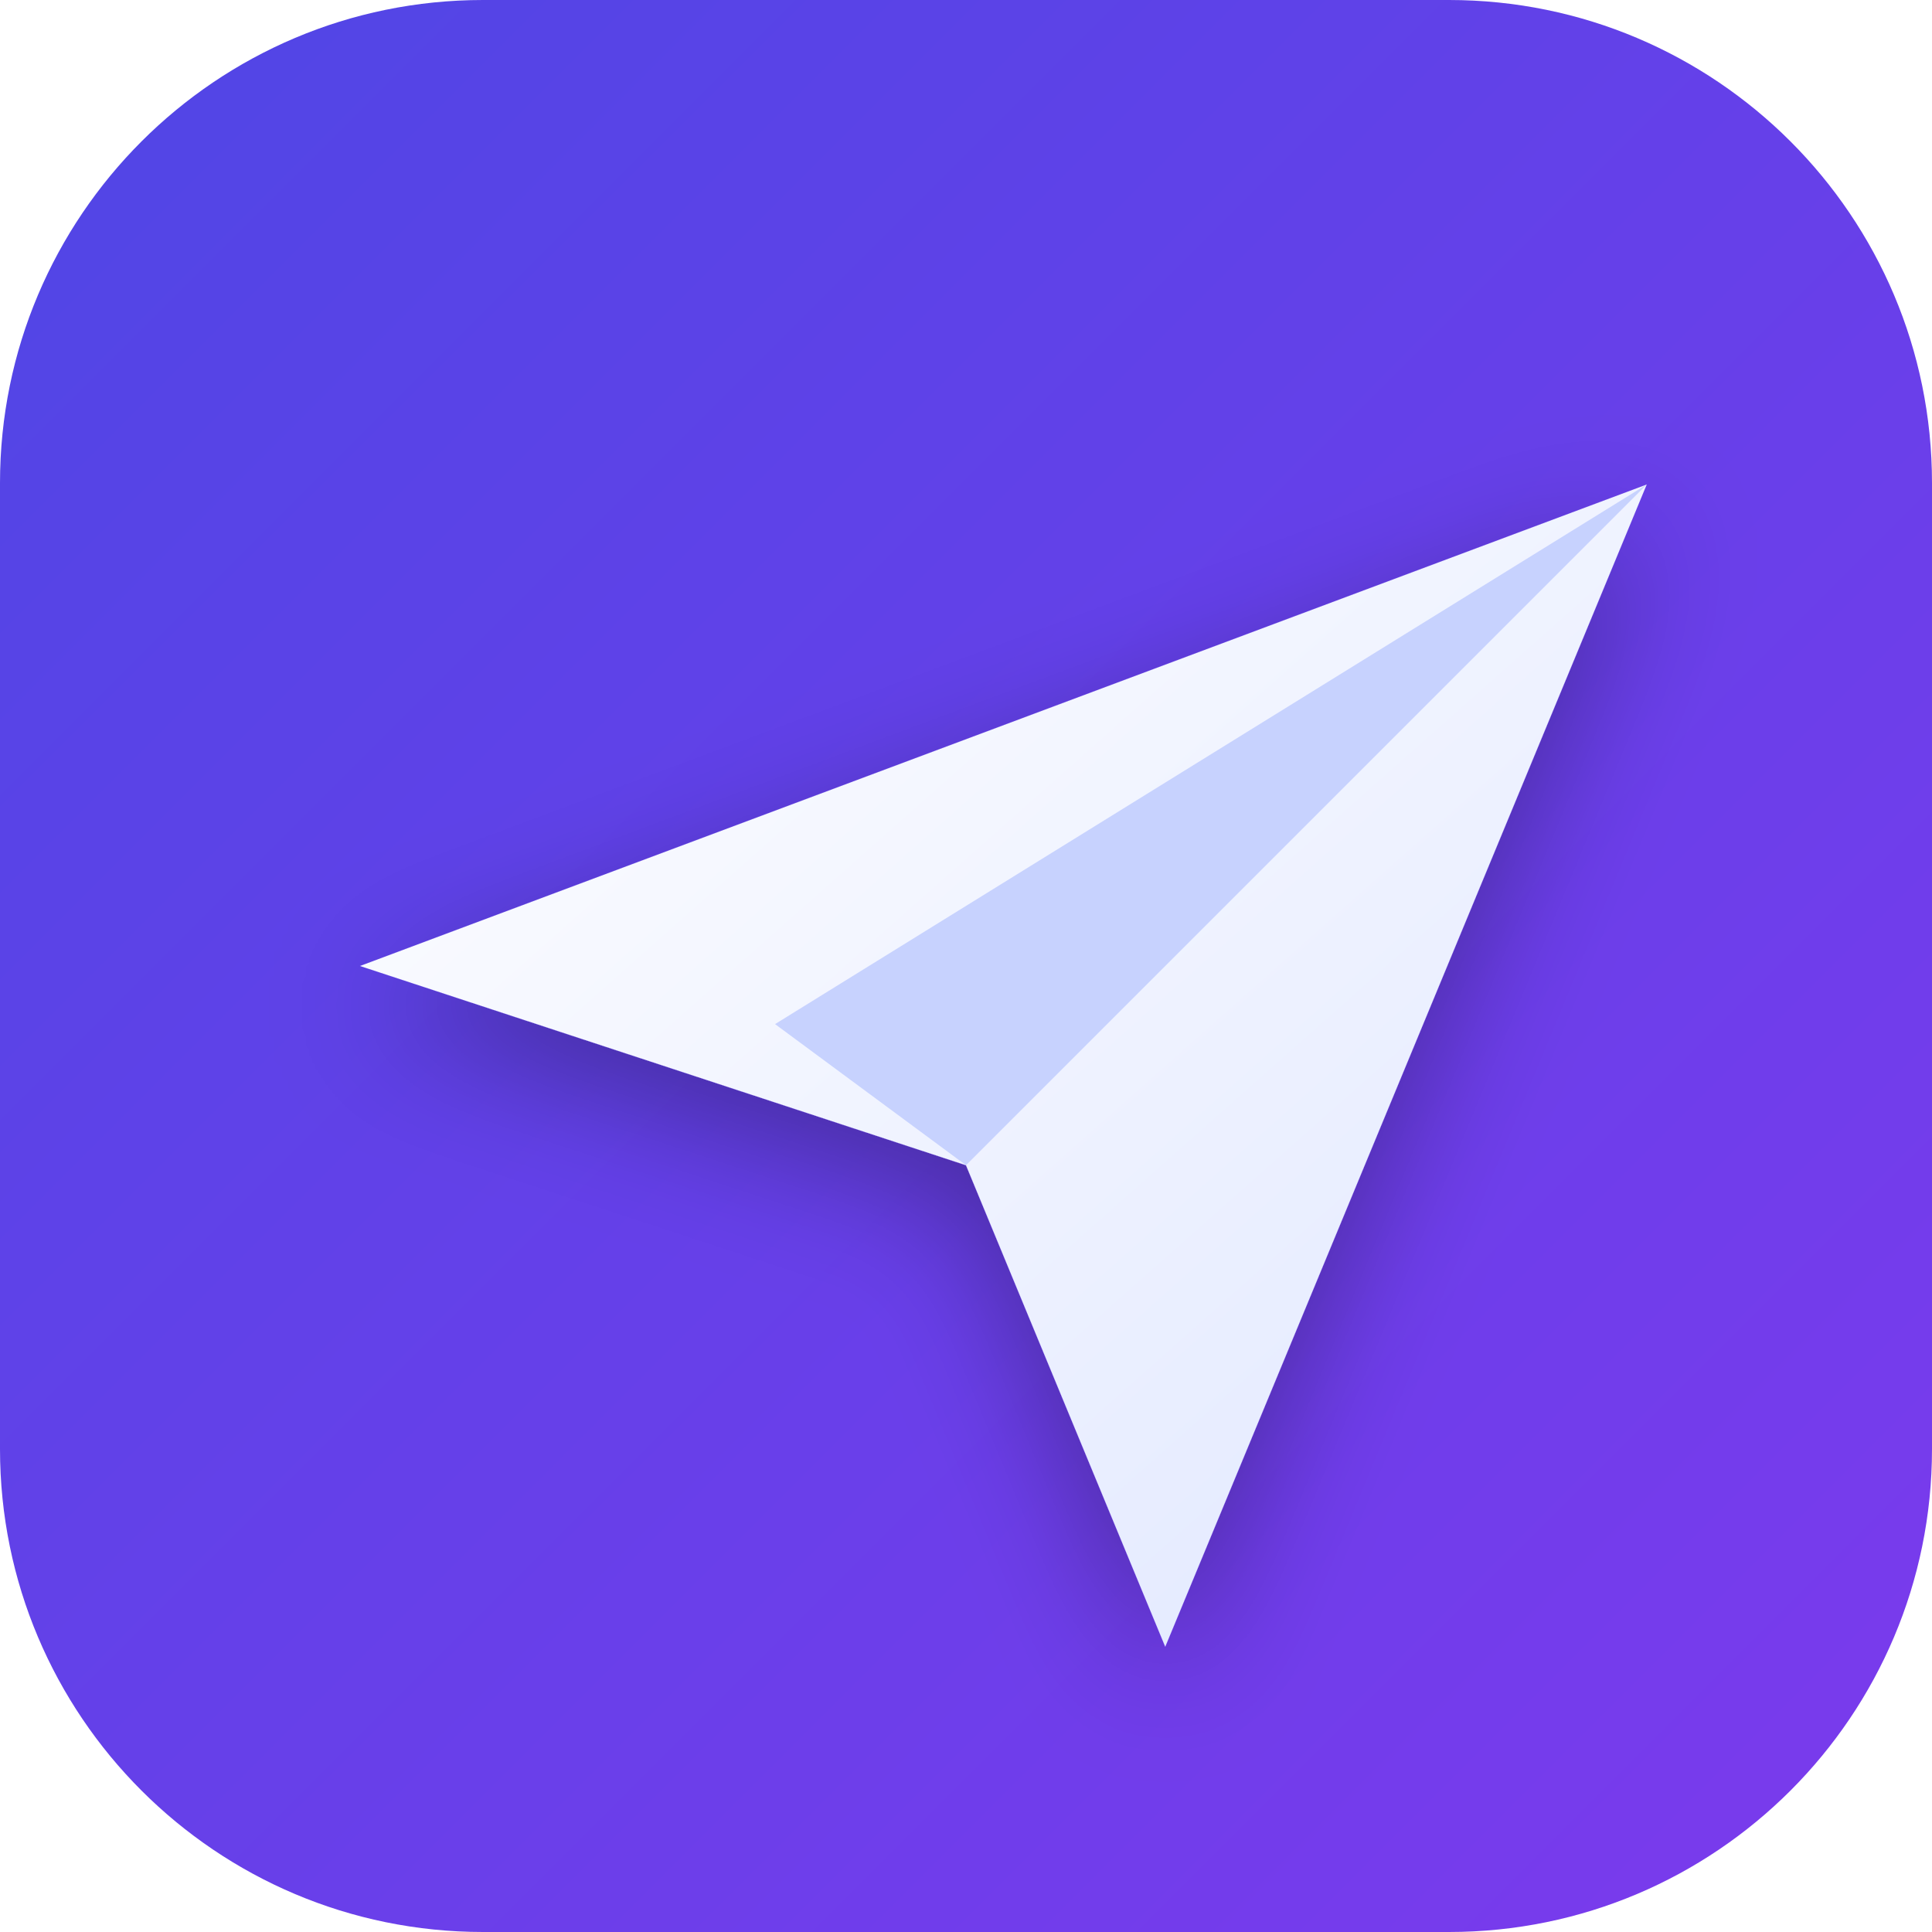
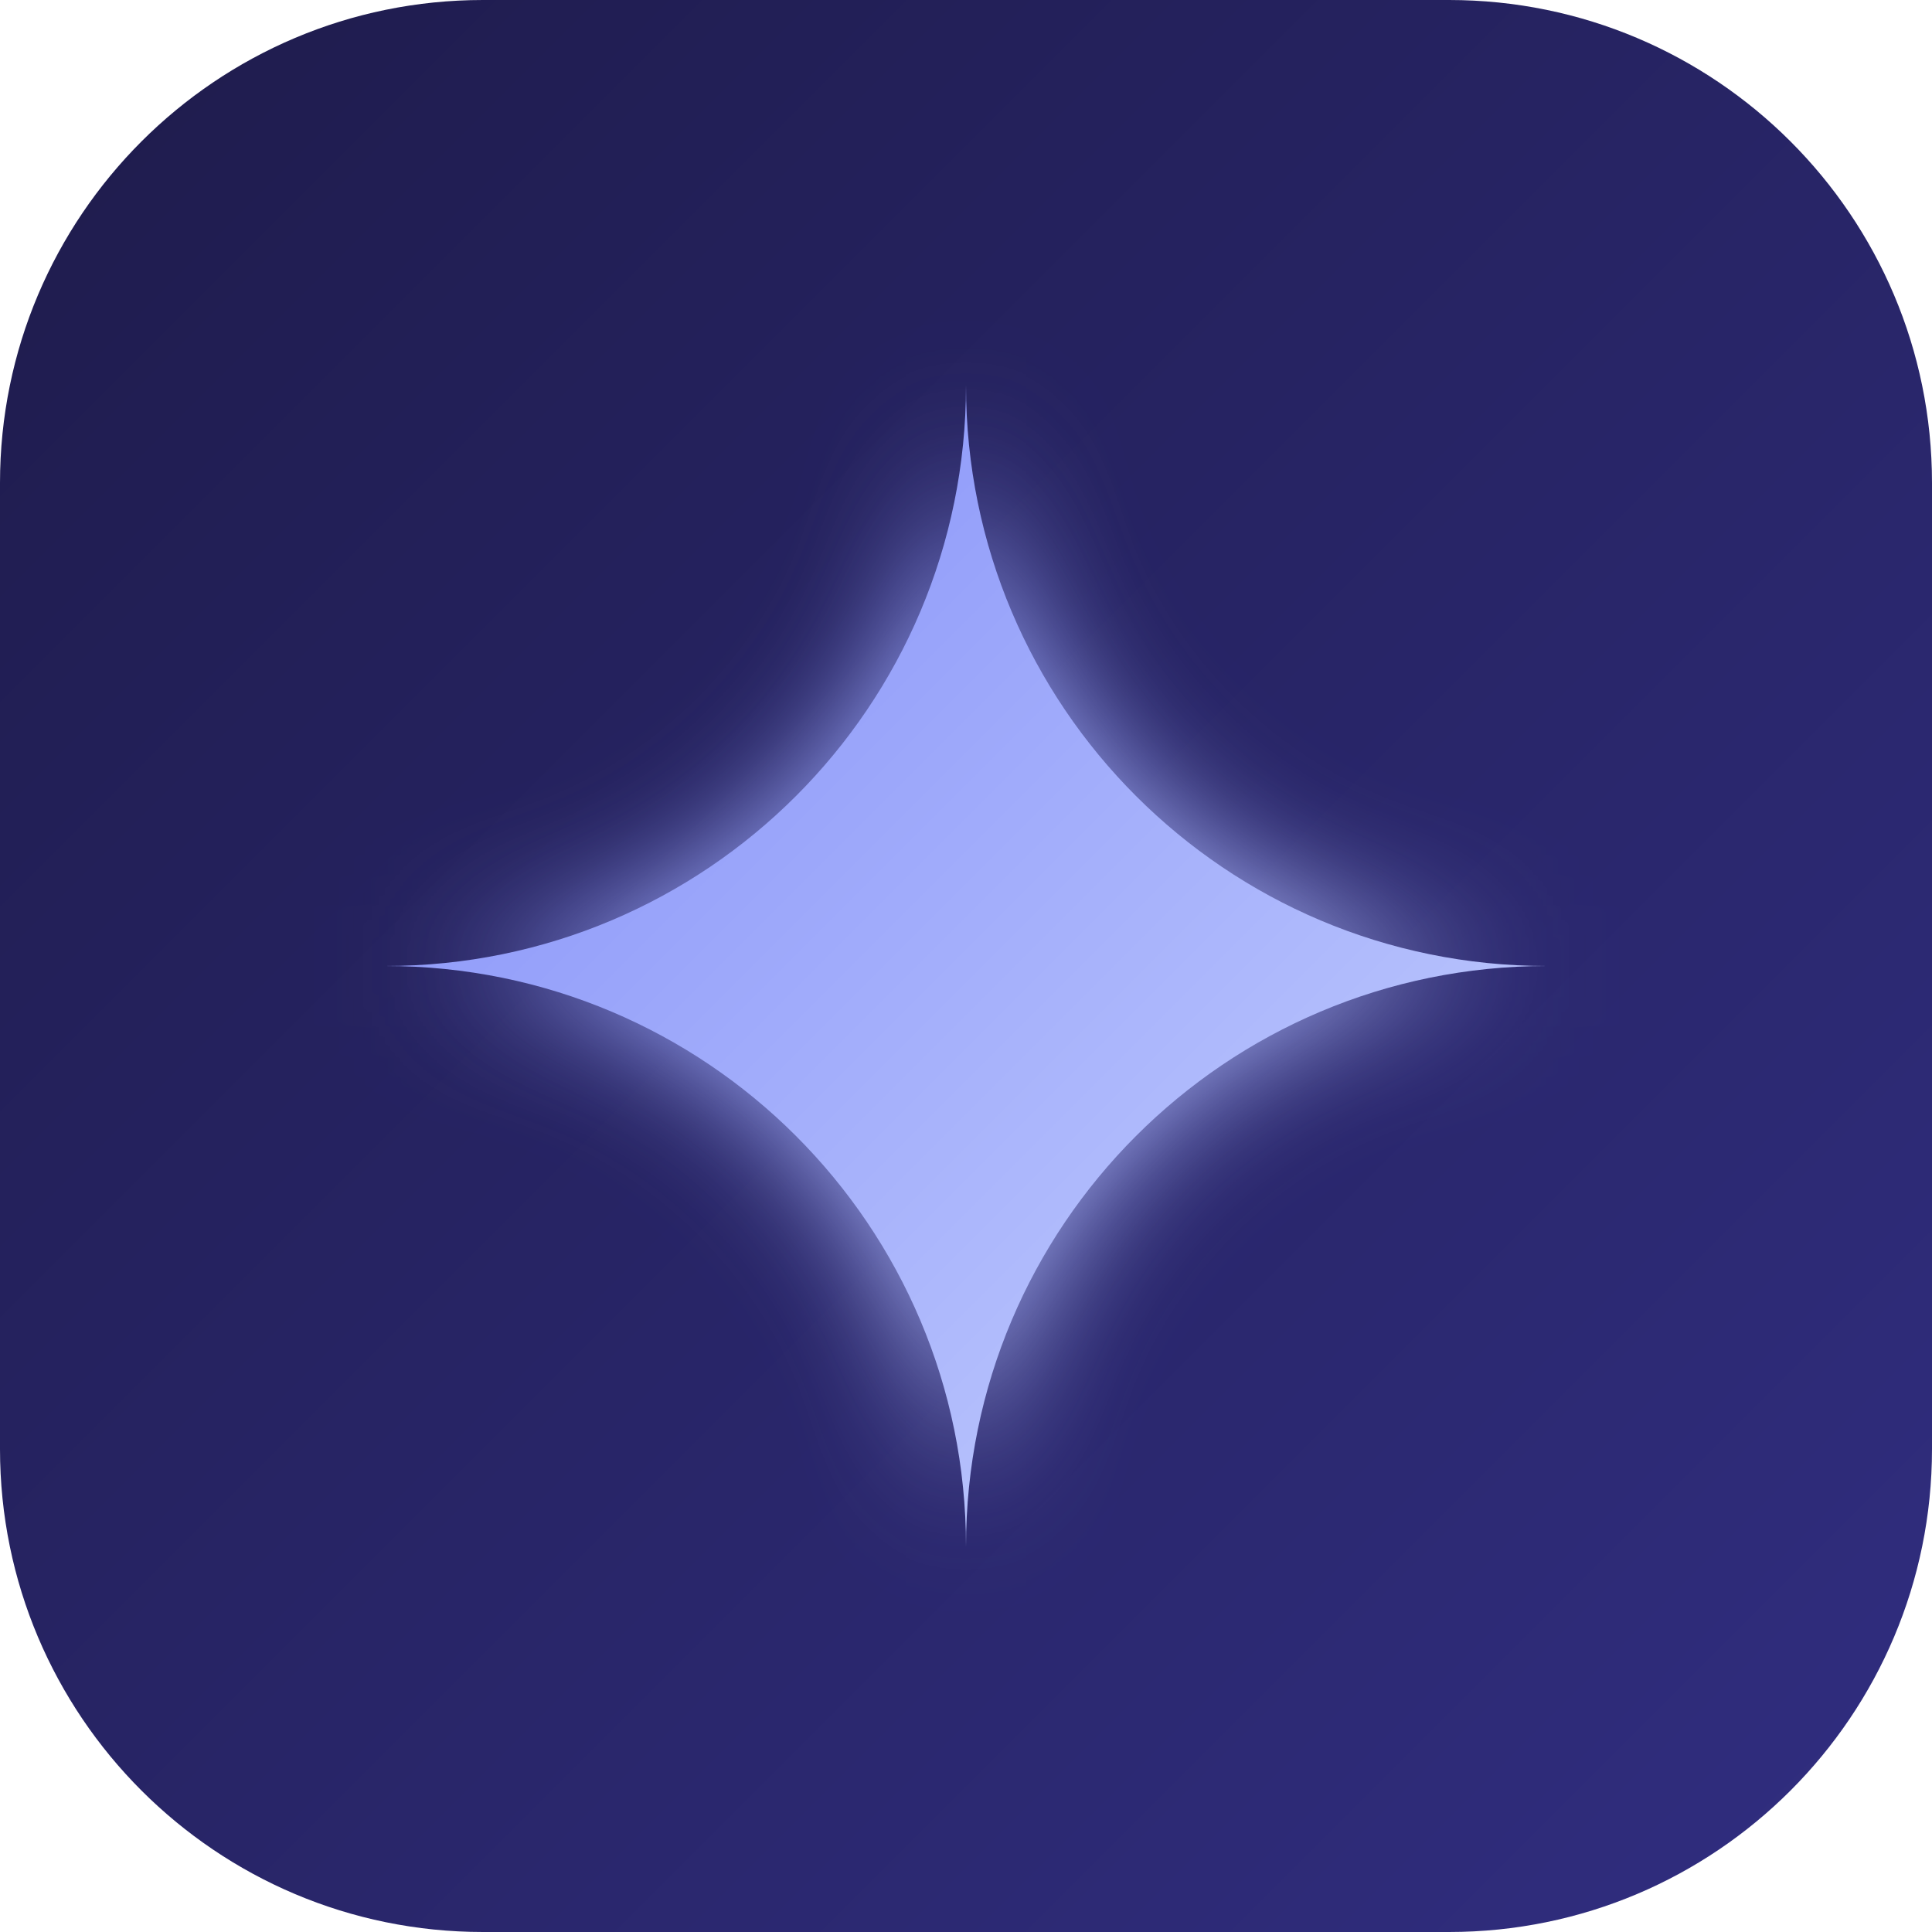
<svg xmlns="http://www.w3.org/2000/svg" width="1024" height="1024" viewBox="0 0 1024 1024">
  <defs>
    <linearGradient id="bg" x1="0%" y1="0%" x2="100%" y2="100%">
-       <stop offset="0%" stop-color="#4F46E5" />
-       <stop offset="100%" stop-color="#7C3AED" />
+       <stop offset="0%" stop-color="#1e1b4b" />
+       <stop offset="100%" stop-color="#312e81" />
    </linearGradient>
-     <linearGradient id="plane" x1="0%" y1="0%" x2="100%" y2="100%">
-       <stop offset="0%" stop-color="#FFFFFF" />
-       <stop offset="100%" stop-color="#E0E7FF" />
+     <linearGradient id="spark" x1="0%" y1="0%" x2="100%" y2="100%">
+       <stop offset="0%" stop-color="#818cf8" />
+       <stop offset="100%" stop-color="#c7d2fe" />
    </linearGradient>
-     <filter id="shadow" x="-20%" y="-20%" width="140%" height="140%">
-       <feDropShadow dx="0" dy="20" stdDeviation="30" flood-color="#000000" flood-opacity="0.3" />
+     <filter id="glow" x="-20%" y="-20%" width="140%" height="140%">
+       <feGaussianBlur stdDeviation="40" result="blur" />
+       <feComposite in="SourceGraphic" in2="blur" operator="over" />
    </filter>
  </defs>
  <rect width="1024" height="1024" rx="256" fill="url(#bg)" />
-   <g transform="translate(512, 512) scale(1.1) translate(-512, -512)" filter="url(#shadow)">
-     <path d="M220 512 L840 280 L608 840 L512 608 Z" fill="url(#plane)" />
-     <path d="M512 608 L840 280 L420 540 Z" fill="#C7D2FE" />
+   <g transform="translate(512, 512) scale(0.85) translate(-512, -512)" filter="url(#glow)">
+     <path d="M512 150 C512 350, 674 512, 874 512 C674 512, 512 674, 512 874 C512 674, 350 512, 150 512 C350 512, 512 350, 512 150 Z" fill="url(#spark)" />
  </g>
</svg>
